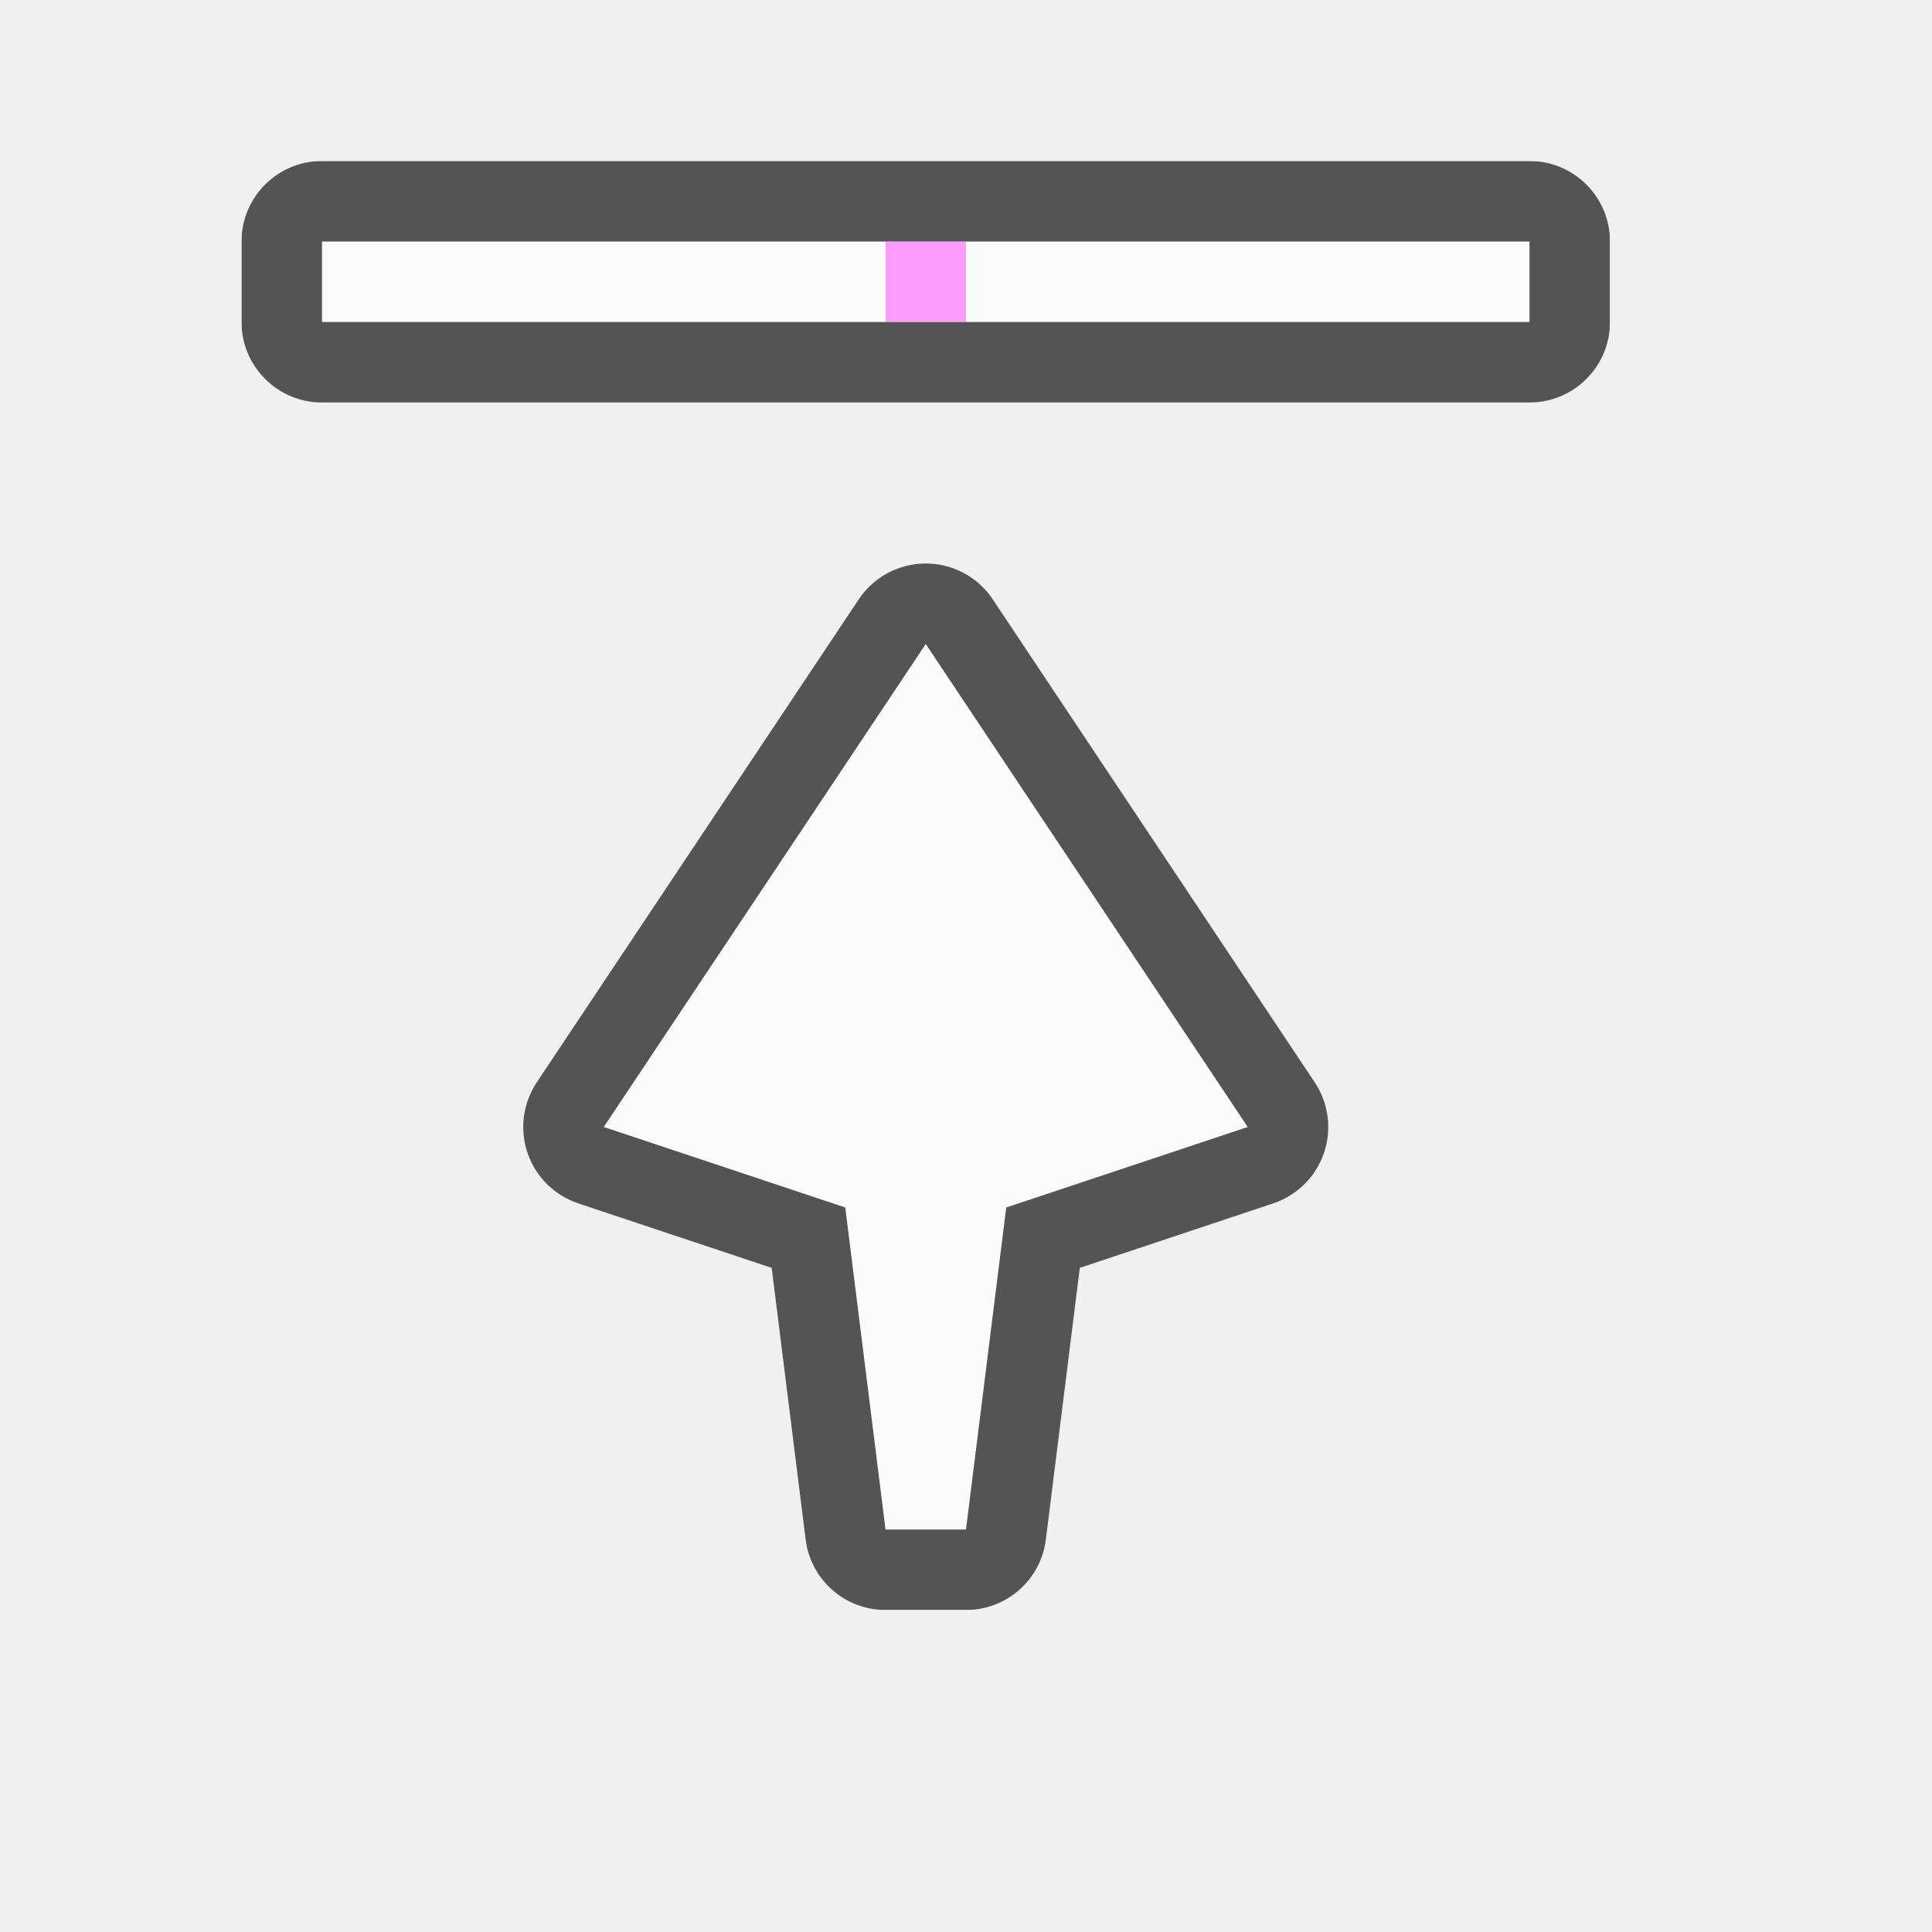
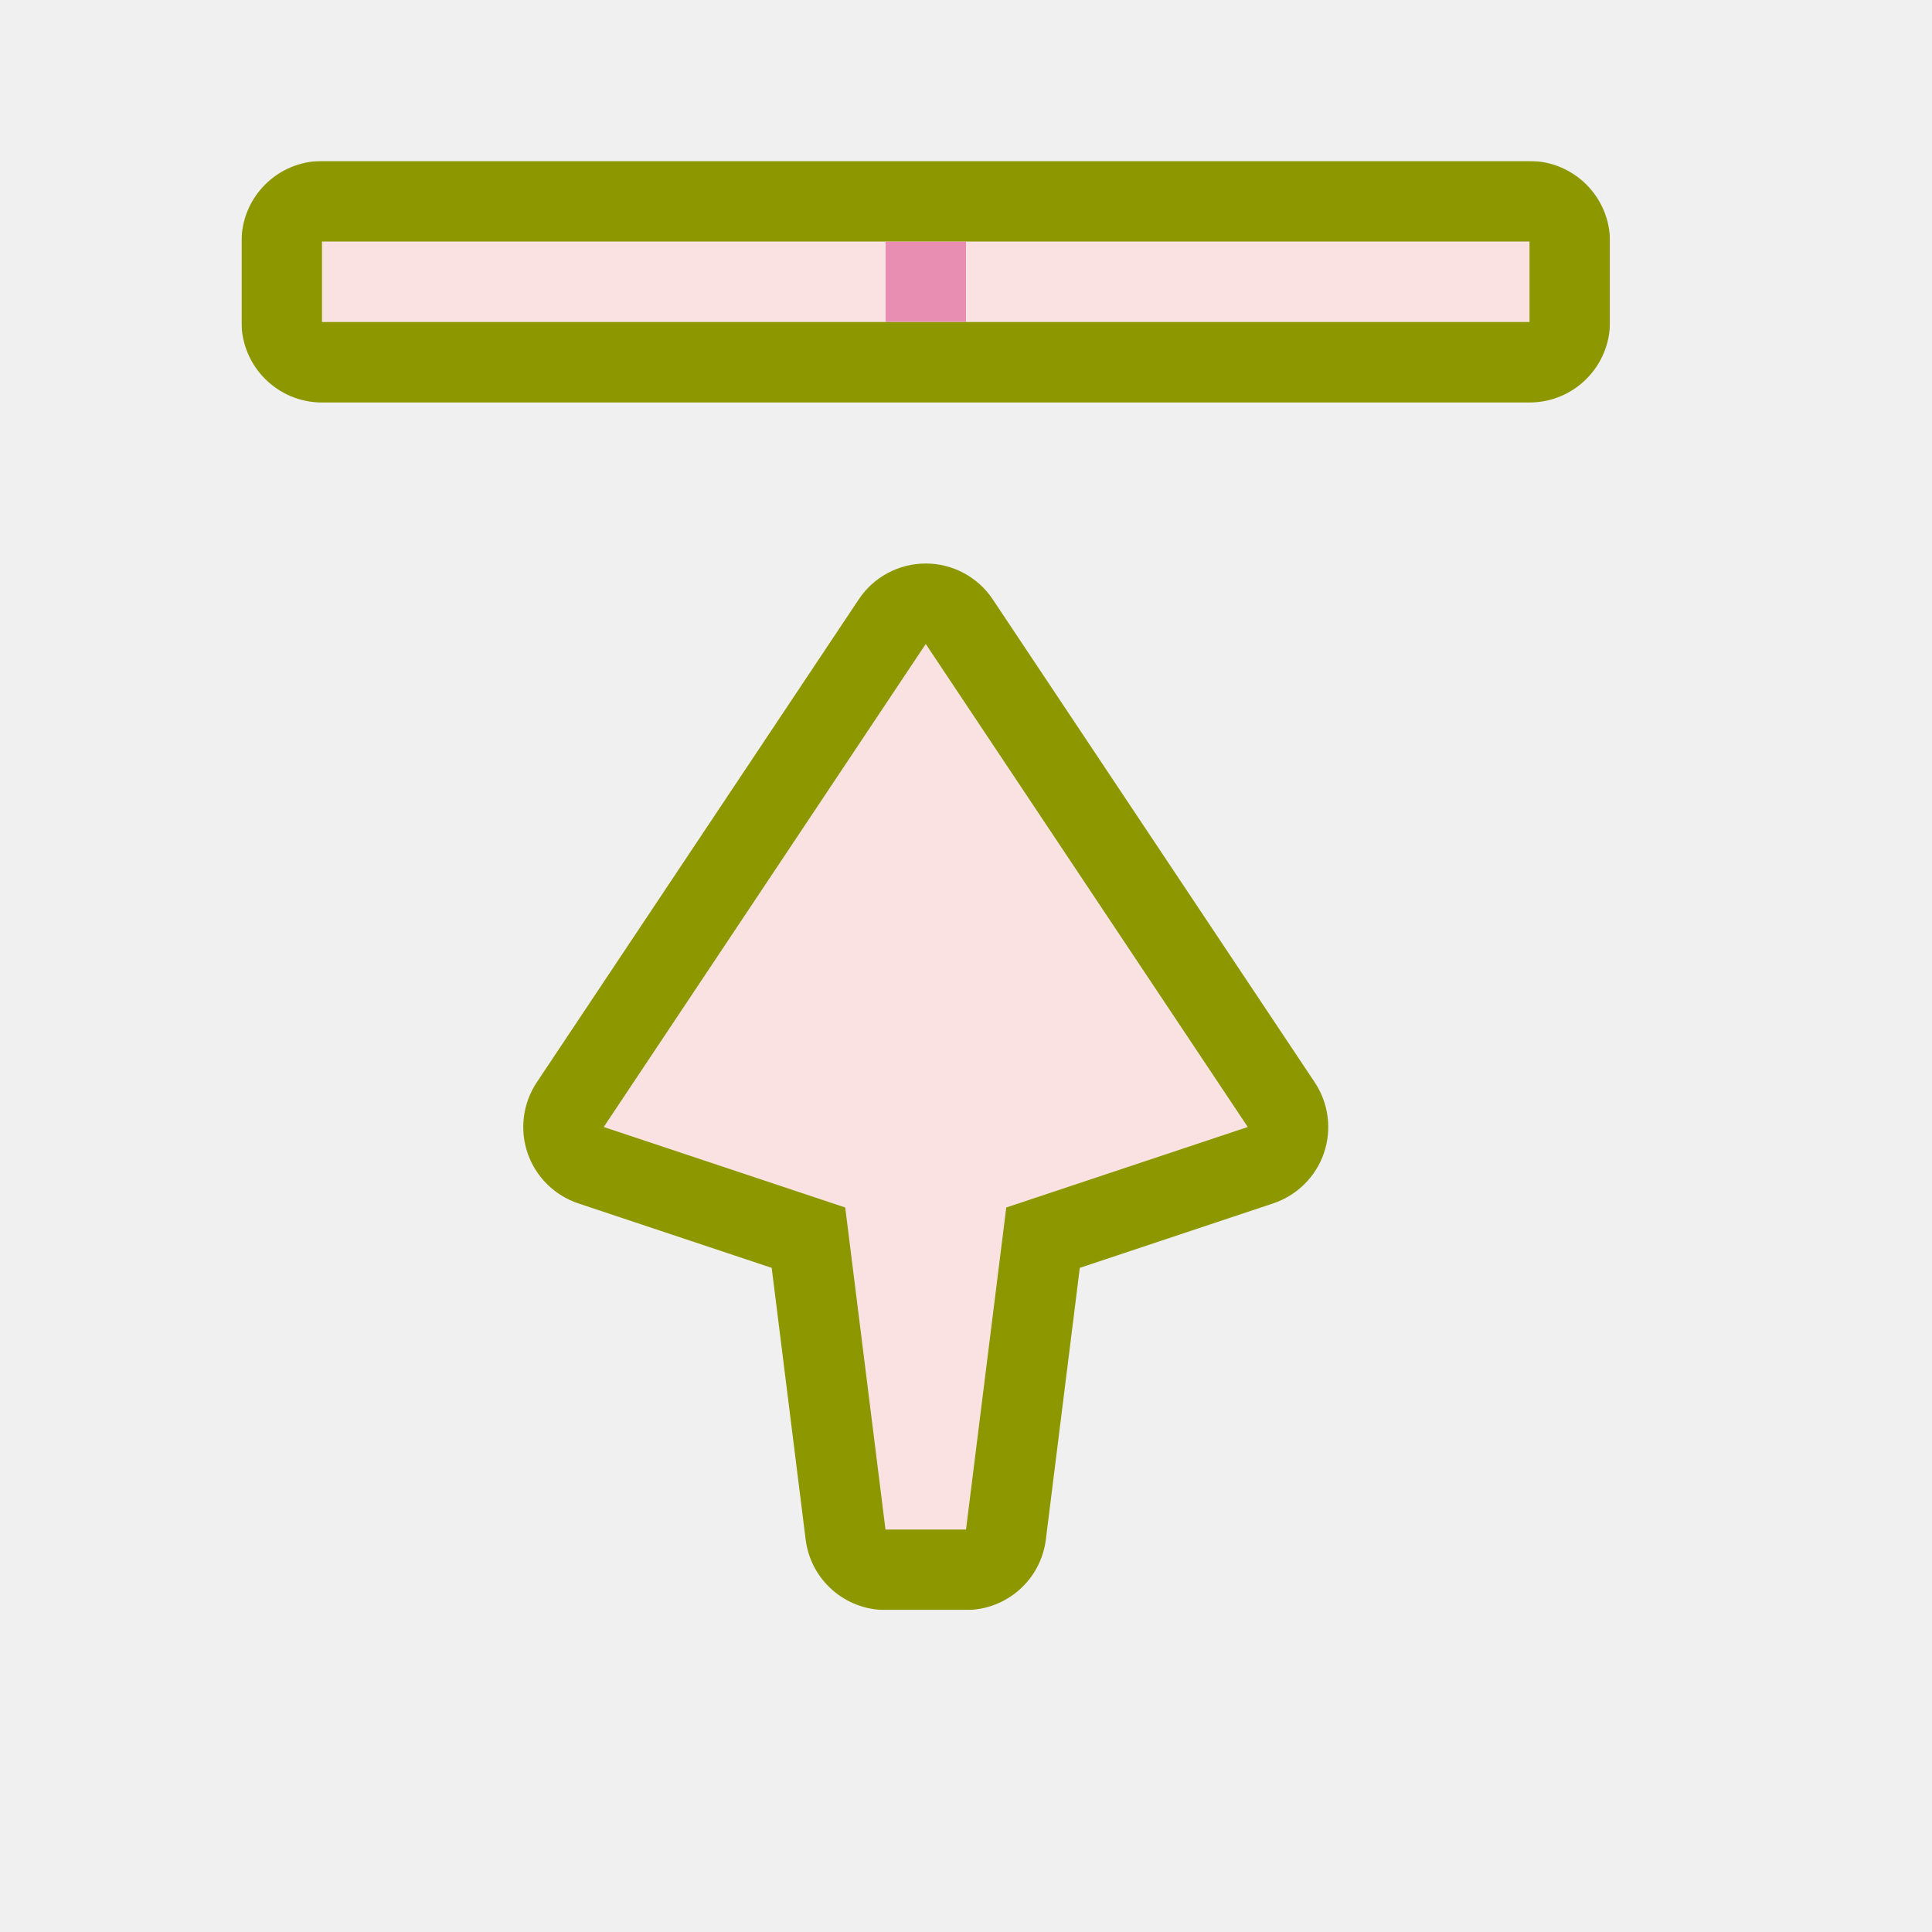
<svg xmlns="http://www.w3.org/2000/svg" width="24" height="24" viewBox="0 0 24 24" fill="none">
  <g id="cursor=n-resize, variant=light, size=24">
    <g id="Union">
      <mask id="path-1-outside-1_2320_8784" maskUnits="userSpaceOnUse" x="3" y="2" width="17" height="18" fill="black">
        <rect fill="white" x="3" y="2" width="17" height="18" />
-         <path fill-rule="evenodd" clip-rule="evenodd" d="M4 3H19V4H4V3ZM7.5 14L11.5 8L15.5 14L12.5 15L12 19H11L10.5 15L7.5 14Z" />
+         <path d="M15.5 14L12.5 15L12 19H11L10.5 15L7.5 14L11.5 8L15.5 14ZM19 3V4H4V3H19Z" />
      </mask>
-       <path fill-rule="evenodd" clip-rule="evenodd" d="M4 3H19V4H4V3ZM7.5 14L11.5 8L15.5 14L12.5 15L12 19H11L10.5 15L7.5 14Z" fill="#FBFBFB" />
-       <path d="M19 3H20C20 2.448 19.552 2 19 2V3ZM4 3V2C3.448 2 3 2.448 3 3H4ZM19 4V5C19.552 5 20 4.552 20 4H19ZM4 4H3C3 4.552 3.448 5 4 5V4ZM11.5 8L12.332 7.445C12.147 7.167 11.834 7 11.5 7C11.166 7 10.853 7.167 10.668 7.445L11.5 8ZM7.5 14L6.668 13.445C6.495 13.705 6.453 14.03 6.554 14.325C6.655 14.619 6.888 14.85 7.184 14.949L7.5 14ZM15.5 14L15.816 14.949C16.112 14.85 16.345 14.619 16.446 14.325C16.547 14.03 16.505 13.705 16.332 13.445L15.5 14ZM12.5 15L12.184 14.051C11.818 14.173 11.556 14.494 11.508 14.876L12.5 15ZM12 19V20C12.504 20 12.93 19.625 12.992 19.124L12 19ZM11 19L10.008 19.124C10.07 19.625 10.496 20 11 20V19ZM10.5 15L11.492 14.876C11.444 14.494 11.182 14.173 10.816 14.051L10.5 15ZM19 2H4V4H19V2ZM20 4V3H18V4H20ZM4 5H19V3H4V5ZM3 3V4H5V3H3ZM10.668 7.445L6.668 13.445L8.332 14.555L12.332 8.555L10.668 7.445ZM16.332 13.445L12.332 7.445L10.668 8.555L14.668 14.555L16.332 13.445ZM12.816 15.949L15.816 14.949L15.184 13.051L12.184 14.051L12.816 15.949ZM12.992 19.124L13.492 15.124L11.508 14.876L11.008 18.876L12.992 19.124ZM11 20H12V18H11V20ZM9.508 15.124L10.008 19.124L11.992 18.876L11.492 14.876L9.508 15.124ZM7.184 14.949L10.184 15.949L10.816 14.051L7.816 13.051L7.184 14.949Z" fill="black" fill-opacity="0.65" mask="url(#path-1-outside-1_2320_8784)" />
+       <path d="M15.5 14L12.5 15L12 19H11L10.5 15L7.5 14L11.5 8L15.5 14ZM19 3V4H4V3H19Z" fill="#FAE2E3" />
+       <path d="M15.5 14L15.816 14.949C16.112 14.85 16.345 14.619 16.446 14.325C16.547 14.03 16.505 13.705 16.332 13.445L15.5 14ZM12.5 15L12.184 14.051C11.818 14.173 11.556 14.494 11.508 14.876L12.5 15ZM12 19V20C12.504 20 12.93 19.625 12.992 19.124L12 19ZM11 19L10.008 19.124C10.07 19.625 10.496 20 11 20V19ZM10.5 15L11.492 14.876C11.444 14.494 11.182 14.173 10.816 14.051L10.5 15ZM7.5 14L6.668 13.445C6.495 13.705 6.453 14.03 6.554 14.325C6.655 14.619 6.888 14.85 7.184 14.949L7.5 14ZM11.5 8L12.332 7.445C12.147 7.167 11.834 7 11.5 7C11.166 7 10.853 7.167 10.668 7.445L11.5 8ZM19 3H20C20 2.448 19.552 2 19 2V3ZM19 4V5C19.552 5 20 4.552 20 4H19ZM4 4H3C3 4.552 3.448 5 4 5V4ZM4 3V2C3.448 2 3 2.448 3 3H4ZM15.5 14L15.184 13.051L12.184 14.051L12.5 15L12.816 15.949L15.816 14.949L15.5 14ZM12.5 15L11.508 14.876L11.008 18.876L12 19L12.992 19.124L13.492 15.124L12.5 15ZM12 19V18H11V19V20H12V19ZM11 19L11.992 18.876L11.492 14.876L10.5 15L9.508 15.124L10.008 19.124L11 19ZM10.5 15L10.816 14.051L7.816 13.051L7.5 14L7.184 14.949L10.184 15.949L10.5 15ZM7.5 14L8.332 14.555L12.332 8.555L11.5 8L10.668 7.445L6.668 13.445L7.5 14ZM11.5 8L10.668 8.555L14.668 14.555L15.5 14L16.332 13.445L12.332 7.445L11.5 8ZM19 3H18V4H19H20V3H19ZM19 4V3H4V4V5H19V4ZM4 4H5V3H4H3V4H4ZM4 3V4H19V3V2H4V3Z" fill="#8D9800" mask="url(#path-1-outside-1_2320_8784)" />
    </g>
    <g id="hotspot" clip-path="url(#clip0_2320_8784)">
-       <rect id="center" opacity="0.5" x="11" y="3" width="1" height="1" fill="#FF3DFF" />
+       <rect id="center" opacity="0.5" x="11" y="3" width="1" height="1" fill="#D43982" />
    </g>
  </g>
  <defs>
    <clipPath id="clip0_2320_8784">
      <rect width="1" height="1" fill="white" transform="translate(11 3)" />
    </clipPath>
  </defs>
</svg>
